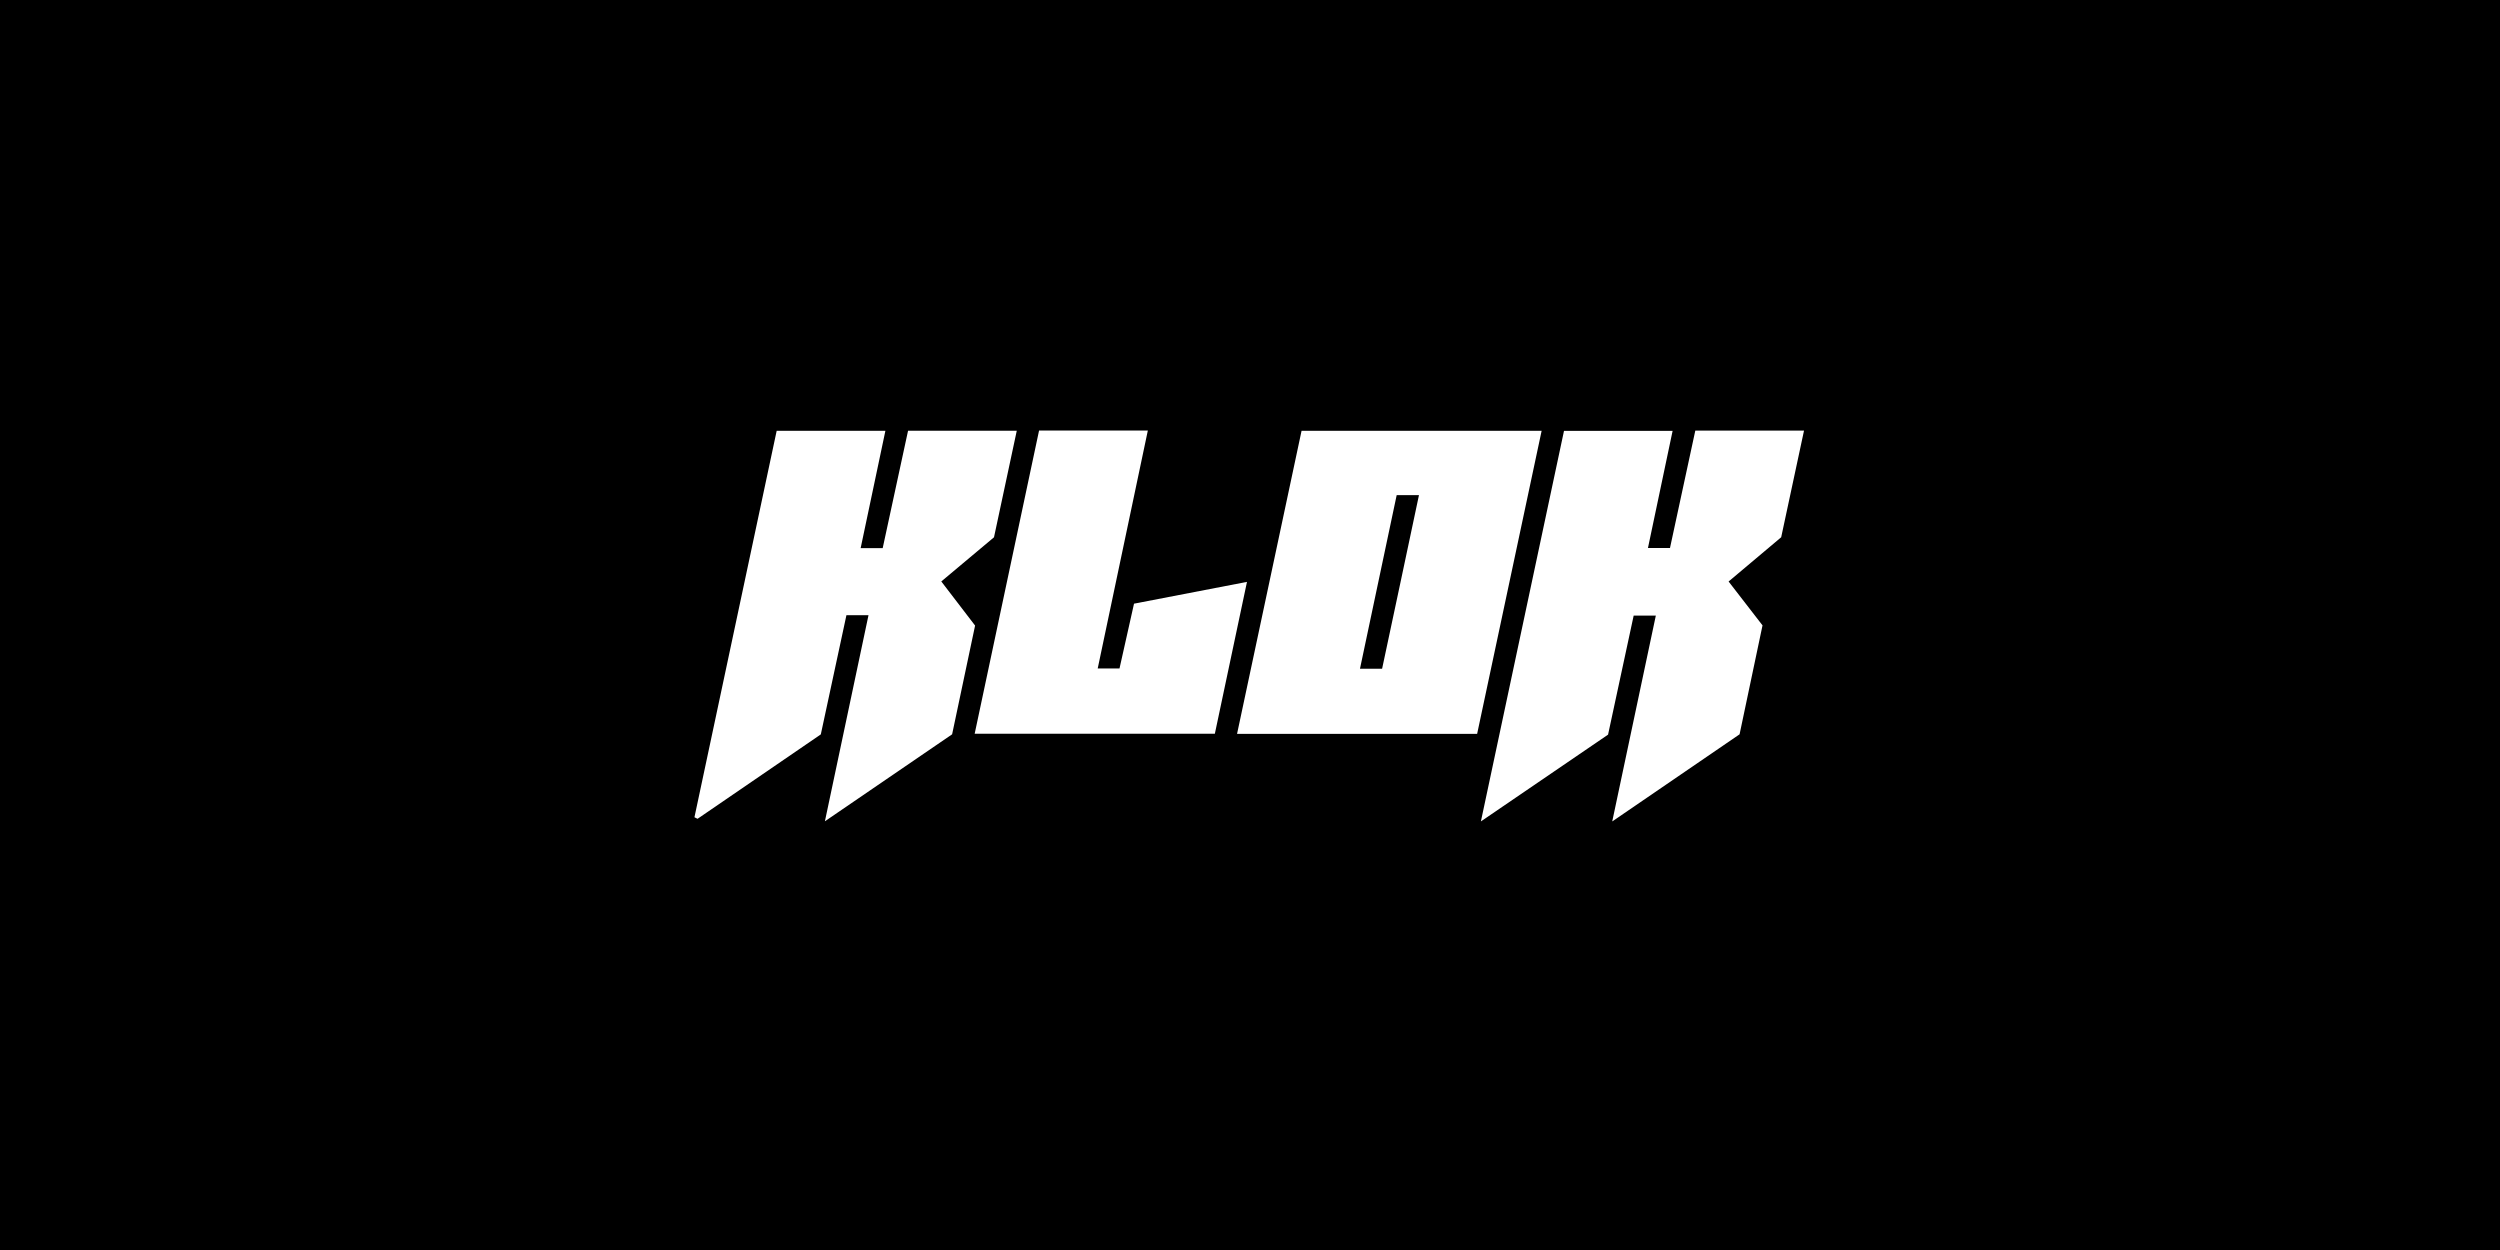
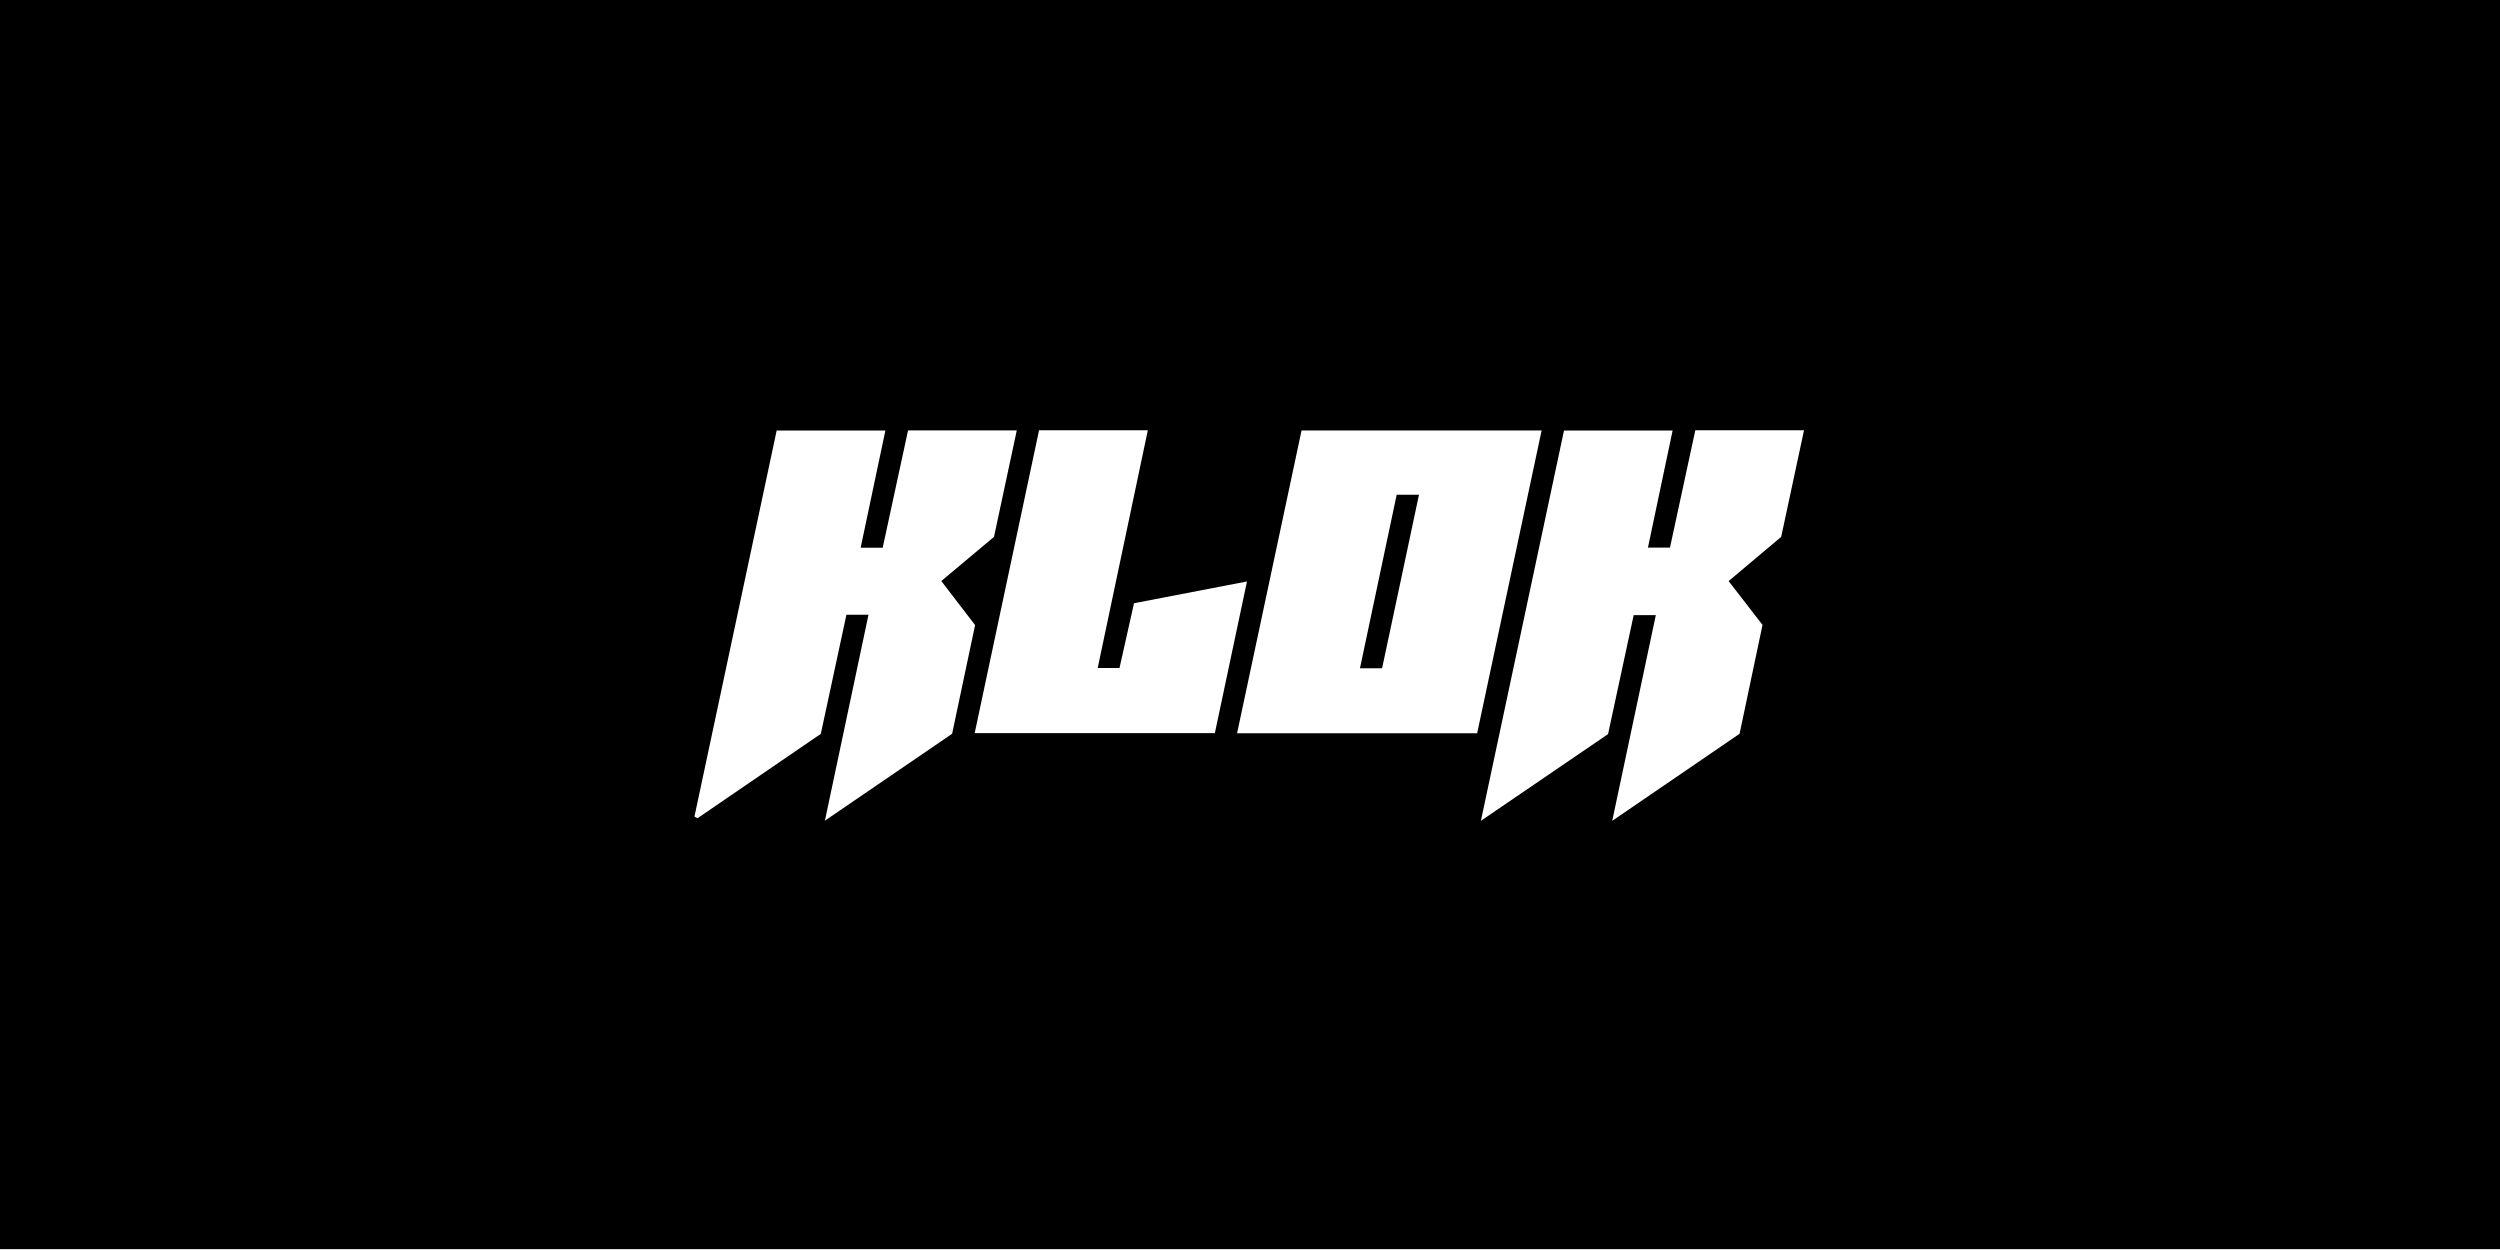
- <svg xmlns="http://www.w3.org/2000/svg" width="360" height="180" viewBox="0 0 360 180" fill="none">
-   <rect width="360" height="180" fill="black" />
-   <path d="M100 117.684C103.939 99.165 107.886 80.616 111.841 62.039H127.496L123.934 78.929H127.108C128.324 73.309 129.533 67.706 130.761 62.023H146.416C145.309 67.188 144.234 72.219 143.136 77.368L135.547 83.729L140.413 90.081C139.322 95.238 138.231 100.406 137.105 105.74L118.786 118.265L125.064 88.587H121.886C120.657 94.305 119.437 99.959 118.197 105.751L100.447 117.908L100 117.684Z" fill="white" />
-   <path d="M248.918 83.737L253.803 90.054C252.731 95.139 251.63 100.367 250.5 105.74L232.161 118.288C234.319 108.093 236.363 98.469 238.439 88.646H235.249L231.561 105.787L213.249 118.284L225.216 62.047H240.855L237.305 78.909H240.479C241.699 73.247 242.907 67.639 244.124 62.008H259.779C258.672 67.18 257.593 72.204 256.491 77.364L248.918 83.737Z" fill="white" />
-   <path d="M212.708 105.673H178.137C181.245 91.066 184.325 76.595 187.425 62.035H221.995C218.884 76.611 215.811 91.085 212.708 105.673ZM201.122 71.298L195.837 96.297H199.023C200.788 87.991 202.554 79.74 204.331 71.298H201.122Z" fill="white" />
-   <path d="M158.069 96.262H161.208C161.89 93.219 162.581 90.129 163.299 86.929L179.566 83.791L174.94 105.653H140.354C143.457 91.042 146.533 76.549 149.625 62H165.288C162.867 73.447 160.478 84.772 158.069 96.262Z" fill="white" />
+ <svg xmlns="http://www.w3.org/2000/svg" width="2726" height="1362" viewBox="0 0 2726 1362" fill="none">
+   <rect width="2726" height="1362" fill="black" />
+   <path d="M757.222 890.478C787.051 750.346 816.939 609.997 846.887 469.43H965.43L938.453 597.228H962.489C971.699 554.708 980.849 512.306 990.149 469.311H1108.69C1100.31 508.389 1092.17 546.459 1083.85 585.418L1026.39 633.547L1063.24 681.616C1054.98 720.634 1046.72 759.742 1038.19 800.097L899.474 894.869L947.01 670.31H922.945C913.645 713.572 904.406 756.36 895.017 800.186L760.609 892.169L757.222 890.478Z" fill="white" />
+   <path d="M1884.87 633.604L1921.85 681.405C1913.73 719.88 1905.39 759.443 1896.84 800.094L1757.97 895.045C1774.31 817.897 1789.79 745.082 1805.51 670.753H1781.36L1753.43 800.45L1614.77 895.015L1705.39 469.487H1823.81L1796.92 597.077H1820.96C1830.2 554.23 1839.35 511.799 1848.56 469.19H1967.1C1958.72 508.328 1950.55 546.338 1942.21 585.386L1884.87 633.604Z" fill="white" />
+   <path d="M1610.67 799.588H1348.9C1372.43 689.059 1395.75 579.569 1419.22 469.396H1680.99C1657.43 579.687 1634.17 689.208 1610.67 799.588ZM1522.94 539.482L1482.92 728.642H1507.04C1520.41 665.796 1533.78 603.366 1547.24 539.482H1522.94Z" fill="white" />
+   <path d="M1196.93 728.379H1220.7C1225.87 705.354 1231.1 681.972 1236.53 657.759L1359.71 634.022L1324.68 799.444H1062.79C1086.29 688.886 1109.58 579.217 1133 469.133H1251.6C1233.27 555.746 1215.17 641.44 1196.93 728.379Z" fill="white" />
</svg>
